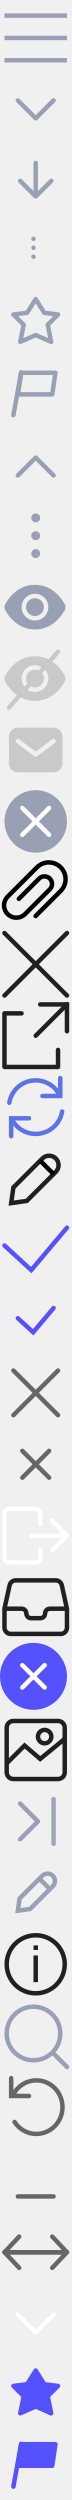
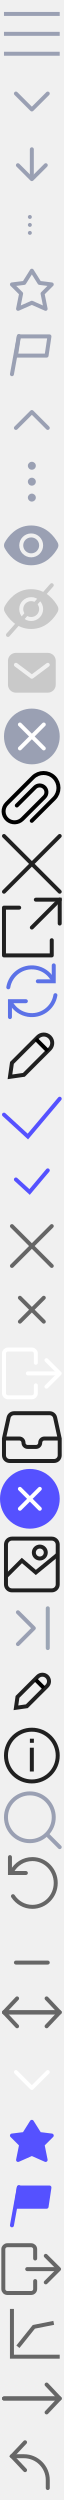
- <svg xmlns="http://www.w3.org/2000/svg" width="16" height="560" viewBox="0 0 16 560" fill="none">
+ <svg xmlns="http://www.w3.org/2000/svg" width="16" height="628" viewBox="0 0 16 628" fill="none">
  <rect x="1" y="3" width="14" height="1" fill="#9AA0B3" />
  <rect x="1" y="8" width="14" height="1" fill="#9AA0B3" />
  <rect x="1" y="13" width="14" height="1" fill="#9AA0B3" />
-   <path d="M12.354 22.854C12.549 22.658 12.549 22.342 12.354 22.146C12.158 21.951 11.842 21.951 11.646 22.146L12.354 22.854ZM8 26.5L7.646 26.854C7.74 26.947 7.867 27 8 27C8.133 27 8.26 26.947 8.354 26.854L8 26.5ZM4.354 22.146C4.158 21.951 3.842 21.951 3.646 22.146C3.451 22.342 3.451 22.658 3.646 22.854L4.354 22.146ZM11.646 22.146L7.646 26.146L8.354 26.854L12.354 22.854L11.646 22.146ZM8.354 26.146L4.354 22.146L3.646 22.854L7.646 26.854L8.354 26.146Z" fill="#9AA0B3" />
-   <path d="M11.854 40.854C12.049 40.658 12.049 40.342 11.854 40.146C11.658 39.951 11.342 39.951 11.146 40.146L11.854 40.854ZM8 44L7.646 44.354C7.74 44.447 7.867 44.5 8 44.5C8.133 44.5 8.26 44.447 8.354 44.354L8 44ZM4.854 40.146C4.658 39.951 4.342 39.951 4.146 40.146C3.951 40.342 3.951 40.658 4.146 40.854L4.854 40.146ZM11.146 40.146L7.646 43.646L8.354 44.354L11.854 40.854L11.146 40.146ZM8.354 43.646L4.854 40.146L4.146 40.854L7.646 44.354L8.354 43.646Z" fill="#9AA0B3" />
-   <path d="M7.5 43.5C7.5 43.776 7.724 44 8 44C8.276 44 8.5 43.776 8.5 43.5H7.5ZM8.5 36.5C8.5 36.224 8.276 36 8 36C7.724 36 7.5 36.224 7.5 36.5H8.5ZM8.5 43.5V36.5H7.5V43.5H8.5Z" fill="#9AA0B3" />
-   <circle cx="7.5" cy="53.5" r="0.5" fill="#9AA0B3" />
-   <circle cx="7.5" cy="55.5" r="0.5" fill="#9AA0B3" />
-   <circle cx="7.5" cy="57.5" r="0.5" fill="#9AA0B3" />
-   <path d="M6.077 70.067L8 67L9.923 70.067L13 70.45L10.692 72.75L11.461 76.583L8 75.05L4.538 76.583L5.308 72.75L3 70.45L6.077 70.067Z" stroke="#9AA0B3" stroke-linecap="round" stroke-linejoin="round" />
-   <path d="M4.015 88.333L4.735 83.5H12.42L11.7 88.333H4.015Z" stroke="#9AA0B3" stroke-linejoin="round" />
-   <path d="M4.739 83.417L3 93" stroke="#9AA0B3" stroke-linecap="round" />
-   <path d="M3.646 106.146C3.451 106.342 3.451 106.658 3.646 106.854C3.842 107.049 4.158 107.049 4.354 106.854L3.646 106.146ZM8 102.5L8.354 102.146C8.26 102.053 8.133 102 8 102C7.867 102 7.74 102.053 7.646 102.146L8 102.5ZM11.646 106.854C11.842 107.049 12.158 107.049 12.354 106.854C12.549 106.658 12.549 106.342 12.354 106.146L11.646 106.854ZM4.354 106.854L8.354 102.854L7.646 102.146L3.646 106.146L4.354 106.854ZM7.646 102.854L11.646 106.854L12.354 106.146L8.354 102.146L7.646 102.854Z" fill="#9AA0B3" />
-   <circle cx="8" cy="116" r="1" fill="#9AA0B3" />
-   <circle cx="8" cy="120" r="1" fill="#9AA0B3" />
-   <circle cx="8" cy="124" r="1" fill="#9AA0B3" />
-   <path fill-rule="evenodd" clip-rule="evenodd" d="M14.481 136.715C14.73 136.266 14.73 135.734 14.481 135.285C13.712 133.903 11.644 131 7.834 131C4.024 131 1.956 133.903 1.187 135.285C0.938 135.734 0.938 136.266 1.187 136.715C1.956 138.097 4.024 141 7.834 141C11.644 141 13.712 138.097 14.481 136.715ZM9.834 136C9.834 137.105 8.938 138 7.834 138C6.729 138 5.834 137.105 5.834 136C5.834 134.895 6.729 134 7.834 134C8.938 134 9.834 134.895 9.834 136ZM10.834 136C10.834 137.657 9.491 139 7.834 139C6.177 139 4.834 137.657 4.834 136C4.834 134.343 6.177 133 7.834 133C9.491 133 10.834 134.343 10.834 136Z" fill="#9AA0B3" />
-   <path fill-rule="evenodd" clip-rule="evenodd" d="M14.481 152.715C14.73 152.266 14.73 151.734 14.481 151.285C13.712 149.903 11.644 147 7.834 147C4.024 147 1.956 149.903 1.187 151.285C0.938 151.734 0.938 152.266 1.187 152.715C1.956 154.097 4.024 157 7.834 157C11.644 157 13.712 154.097 14.481 152.715ZM9.834 152C9.834 153.105 8.938 154 7.834 154C6.729 154 5.834 153.105 5.834 152C5.834 150.895 6.729 150 7.834 150C8.938 150 9.834 150.895 9.834 152ZM10.834 152C10.834 153.657 9.491 155 7.834 155C6.177 155 4.834 153.657 4.834 152C4.834 150.343 6.177 149 7.834 149C9.491 149 10.834 150.343 10.834 152Z" fill="#C9C9C9" />
-   <path d="M13 146L2 158.5" stroke="#C9C9C9" stroke-linecap="round" />
-   <path fill-rule="evenodd" clip-rule="evenodd" d="M4 163C2.895 163 2 163.895 2 165V171C2 172.105 2.895 173 4 173H12C13.105 173 14 172.105 14 171V165C14 163.895 13.105 163 12 163H4ZM4.3 165.6C4.079 165.434 3.766 165.479 3.6 165.7C3.434 165.921 3.479 166.234 3.7 166.4L7.7 169.4C7.878 169.533 8.122 169.533 8.3 169.4L12.3 166.4C12.521 166.234 12.566 165.921 12.4 165.7C12.234 165.479 11.921 165.434 11.7 165.6L8 168.375L4.3 165.6Z" fill="#C9C9C9" />
-   <circle cx="8" cy="184" r="7" fill="#9AA0B3" />
-   <path d="M5 181L11 187" stroke="white" stroke-linecap="round" />
-   <path d="M5 187L11 181" stroke="white" stroke-linecap="round" />
-   <path d="M4.225 201.342L8.764 196.803C9.377 196.19 10.354 196.138 11.029 196.682V196.682C11.815 197.315 11.878 198.49 11.164 199.204L5.611 204.757C4.584 205.784 2.935 205.839 1.842 204.881V204.881C0.642 203.829 0.581 201.982 1.709 200.854L8.287 194.276C9.751 192.812 12.126 192.812 13.59 194.276V194.276C15.055 195.741 15.055 198.115 13.59 199.58L7.978 205.192" stroke="black" stroke-linecap="round" />
-   <path d="M1 209L15 223M1 223L15 209" stroke="#202020" stroke-linecap="round" />
-   <path d="M13 235.182V239H1V227H4.818" stroke="#202020" stroke-linecap="round" stroke-linejoin="round" />
-   <path d="M15 225L8 232" stroke="#202020" stroke-linecap="round" />
-   <path d="M9 224.5C8.724 224.5 8.5 224.724 8.5 225C8.5 225.276 8.724 225.5 9 225.5V224.5ZM15 225H15.5V224.5H15V225ZM14.5 231C14.5 231.276 14.724 231.5 15 231.5C15.276 231.5 15.5 231.276 15.5 231H14.5ZM9 225.5H15V224.5H9V225.5ZM14.5 225V231H15.5V225H14.5Z" fill="#202020" />
-   <path d="M14 241.5C14 241.224 13.776 241 13.5 241C13.224 241 13 241.224 13 241.5L14 241.5ZM13.5 245.5L13.5 246L14 246L14 245.5L13.5 245.5ZM9.5 245C9.224 245 9 245.224 9 245.5C9 245.776 9.224 246 9.5 246L9.5 245ZM13 241.5L13 245.5L14 245.5L14 241.5L13 241.5ZM13.5 245L9.5 245L9.5 246L13.5 246L13.5 245Z" fill="#5C72E7" />
-   <path d="M2 254.5C2 254.776 2.224 255 2.5 255C2.776 255 3 254.776 3 254.5L2 254.5ZM2.5 250.5L2.5 250L2 250L2 250.5L2.5 250.5ZM6.5 251C6.776 251 7 250.776 7 250.5C7 250.224 6.776 250 6.5 250L6.5 251ZM3 254.5L3 250.5L2 250.5L2 254.5L3 254.5ZM2.5 251L6.5 251L6.5 250L2.5 250L2.5 251Z" fill="#5C72E7" />
-   <path d="M2.082 247.013C2.627 243.745 5.718 241.537 8.987 242.082C10.739 242.374 12.187 243.398 13.069 244.79" stroke="#5C72E7" stroke-linecap="round" />
-   <path d="M13.919 248.986C13.374 252.255 10.282 254.463 7.014 253.918C5.261 253.626 3.813 252.602 2.931 251.21" stroke="#5C72E7" stroke-linecap="round" />
-   <path d="M3 266L2.646 265.646L2.529 265.764L2.505 265.929L3 266ZM2.5 269.5L2.005 269.429L1.911 270.089L2.571 269.995L2.5 269.5ZM6 269L6.071 269.495L6.236 269.471L6.354 269.354L6 269ZM12.5 262.5L12.146 262.146L12.5 262.5ZM9.146 259.146L2.646 265.646L3.354 266.354L9.854 259.854L9.146 259.146ZM2.505 265.929L2.005 269.429L2.995 269.571L3.495 266.071L2.505 265.929ZM2.571 269.995L6.071 269.495L5.929 268.505L2.429 269.005L2.571 269.995ZM6.354 269.354L12.854 262.854L12.146 262.146L5.646 268.646L6.354 269.354ZM12.854 262.854C13.877 261.83 13.877 260.17 12.854 259.146L12.146 259.854C12.78 260.487 12.78 261.513 12.146 262.146L12.854 262.854ZM9.854 259.854C10.487 259.22 11.513 259.22 12.146 259.854L12.854 259.146C11.83 258.123 10.17 258.123 9.146 259.146L9.854 259.854Z" fill="#202020" />
-   <path d="M9 260L12 263" stroke="black" />
-   <path d="M1 279L7 284.5L15 275" stroke="#5551FF" stroke-linecap="round" />
-   <path d="M4 295.286L7.429 298.429L12 293" stroke="#5551FF" stroke-linecap="round" />
-   <path d="M3 307L13 317M3 317L13 307" stroke="#666666" stroke-linecap="round" />
-   <path d="M5 325L11 331M5 331L11 325" stroke="#666666" stroke-linecap="round" />
-   <path d="M9 347L9 347.667L9 349C9 349.552 8.552 350 8 350L2 350C1.448 350 1 349.552 1 349L1 339C1 338.448 1.448 338 2 338L8 338C8.552 338 9 338.448 9 339L9 340.667L9 341.333" stroke="white" stroke-linecap="round" stroke-linejoin="round" />
-   <path d="M11.667 347.333L15 344L11.667 340.667" stroke="white" stroke-linecap="round" stroke-linejoin="round" />
-   <path d="M7 344L14.333 344" stroke="white" stroke-linecap="round" stroke-linejoin="round" />
-   <path d="M15 360.353H11.15C10.569 360.353 10.1 360.826 10.1 361.412C10.1 361.998 9.631 362.471 9.05 362.471H6.95C6.369 362.471 5.9 361.998 5.9 361.412C5.9 360.826 5.431 360.353 4.85 360.353H1M2.155 355.101L1 360.325V364.588C1 365.365 1.63 366 2.4 366H13.6C14.37 366 15 365.365 15 364.588V360.402L13.845 355.108C13.705 354.459 13.138 354 12.48 354H3.52C2.869 354 2.302 354.459 2.155 355.101Z" stroke="#202020" stroke-linecap="round" />
-   <circle cx="7.5" cy="375.5" r="7.5" fill="#5551FF" />
-   <path d="M5 373L10 378M5 378L10 373" stroke="white" stroke-linecap="round" />
-   <rect x="1.5" y="385.5" width="13" height="13" rx="1.5" stroke="#202020" />
-   <path d="M1.5 395L5.5 391L9 394L14.5 389.5" stroke="#202020" />
-   <circle cx="10" cy="389" r="1.5" stroke="#202020" />
-   <path d="M4.854 403.646C4.658 403.451 4.342 403.451 4.146 403.646C3.951 403.842 3.951 404.158 4.146 404.354L4.854 403.646ZM8.5 408L8.854 408.354C8.947 408.26 9 408.133 9 408C9 407.867 8.947 407.74 8.854 407.646L8.5 408ZM4.146 411.646C3.951 411.842 3.951 412.158 4.146 412.354C4.342 412.549 4.658 412.549 4.854 412.354L4.146 411.646ZM4.146 404.354L8.146 408.354L8.854 407.646L4.854 403.646L4.146 404.354ZM8.146 407.646L4.146 411.646L4.854 412.354L8.854 408.354L8.146 407.646Z" fill="#9AA0B3" />
-   <path d="M12 403L12 413" stroke="#9CA6B5" stroke-linecap="round" />
-   <path d="M4.391 425.261L9.478 420.174C10.127 419.526 11.178 419.526 11.826 420.174C12.474 420.822 12.474 421.873 11.826 422.522L6.739 427.609L4 428L4.391 425.261Z" stroke="#9AA0B3" />
-   <path d="M9 421L11 423" stroke="#9AA0B3" />
-   <circle cx="8" cy="440" r="6.5" stroke="#202020" />
-   <path d="M7.509 436.795H8.51V435.761H7.509V436.795ZM7.498 438.027V444H8.499V438.027H7.498Z" fill="#202020" />
-   <circle cx="7.5" cy="455.5" r="6" stroke="#9AA0B3" />
-   <path d="M12 460L15 463" stroke="#9AA0B3" stroke-linecap="round" />
-   <path d="M2 465.5C2 465.224 2.224 465 2.5 465C2.776 465 3 465.224 3 465.5L2 465.5ZM2.5 469.5L2.5 470L2 470L2 469.5L2.5 469.5ZM6.5 469C6.776 469 7 469.224 7 469.5C7 469.776 6.776 470 6.5 470L6.5 469ZM3 465.5L3 469.5L2 469.5L2 465.5L3 465.5ZM2.5 469L6.5 469L6.5 470L2.5 470L2.5 469Z" fill="#666666" />
-   <path d="M3 469.118C3.996 467.26 5.924 466 8.14 466C11.377 466 14 468.686 14 472C14 475.314 11.377 478 8.14 478C6.102 478 4.307 476.934 3.257 475.318" stroke="#666666" stroke-linecap="round" />
-   <path d="M4 492H12" stroke="#666666" stroke-linecap="round" />
-   <path d="M1 504.5H15M1 504.5L4.294 501M1 504.5L4.294 508" stroke="#666666" stroke-linecap="round" />
-   <path d="M15 504.5L1 504.5M15 504.5L11.706 508M15 504.5L11.706 501" stroke="#666666" stroke-linecap="round" />
-   <path d="M12.354 518.854C12.549 518.658 12.549 518.342 12.354 518.146C12.158 517.951 11.842 517.951 11.646 518.146L12.354 518.854ZM8 522.5L7.646 522.854C7.74 522.947 7.867 523 8 523C8.133 523 8.26 522.947 8.354 522.854L8 522.5ZM4.354 518.146C4.158 517.951 3.842 517.951 3.646 518.146C3.451 518.342 3.451 518.658 3.646 518.854L4.354 518.146ZM11.646 518.146L7.646 522.146L8.354 522.854L12.354 518.854L11.646 518.146ZM8.354 522.146L4.354 518.146L3.646 518.854L7.646 522.854L8.354 522.146Z" fill="white" />
-   <path d="M6.077 534.067L8 531L9.923 534.067L13 534.45L10.692 536.75L11.461 540.583L8 539.05L4.538 540.583L5.308 536.75L3 534.45L6.077 534.067Z" fill="#5551FF" stroke="#5551FF" stroke-linecap="round" stroke-linejoin="round" />
-   <path d="M4.015 552.333L4.735 547.5H12.42L11.7 552.333H4.015Z" fill="#5551FF" stroke="#5551FF" stroke-linejoin="round" />
-   <path d="M4.739 547.417L3 557" stroke="#5551FF" stroke-linecap="round" />
+   <path d="M12.354 23.854C12.549 23.658 12.549 23.342 12.354 23.146C12.158 22.951 11.842 22.951 11.646 23.146L12.354 23.854ZM8 27.5L7.646 27.854C7.74 27.947 7.867 28 8 28C8.133 28 8.26 27.947 8.354 27.854L8 27.5ZM4.354 23.146C4.158 22.951 3.842 22.951 3.646 23.146C3.451 23.342 3.451 23.658 3.646 23.854L4.354 23.146ZM11.646 23.146L7.646 27.146L8.354 27.854L12.354 23.854L11.646 23.146ZM8.354 27.146L4.354 23.146L3.646 23.854L7.646 27.854L8.354 27.146Z" fill="#9AA0B3" />
+   <path d="M11.854 41.854C12.049 41.658 12.049 41.342 11.854 41.146C11.658 40.951 11.342 40.951 11.146 41.146L11.854 41.854ZM8 45L7.646 45.354C7.74 45.447 7.867 45.5 8 45.5C8.133 45.5 8.26 45.447 8.354 45.354L8 45ZM4.854 41.146C4.658 40.951 4.342 40.951 4.146 41.146C3.951 41.342 3.951 41.658 4.146 41.854L4.854 41.146ZM11.146 41.146L7.646 44.646L8.354 45.354L11.854 41.854L11.146 41.146ZM8.354 44.646L4.854 41.146L4.146 41.854L7.646 45.354L8.354 44.646Z" fill="#9AA0B3" />
+   <path d="M7.5 44.5C7.5 44.776 7.724 45 8 45C8.276 45 8.5 44.776 8.5 44.5H7.5ZM8.5 37.5C8.5 37.224 8.276 37 8 37C7.724 37 7.5 37.224 7.5 37.5H8.5ZM8.5 44.5V37.5H7.5V44.5H8.5Z" fill="#9AA0B3" />
+   <circle cx="7.5" cy="54.5" r="0.5" fill="#9AA0B3" />
+   <circle cx="7.5" cy="56.5" r="0.5" fill="#9AA0B3" />
+   <circle cx="7.5" cy="58.5" r="0.5" fill="#9AA0B3" />
+   <path d="M6.077 71.067L8 68L9.923 71.067L13 71.45L10.692 73.75L11.461 77.583L8 76.05L4.538 77.583L5.308 73.75L3 71.45L6.077 71.067Z" stroke="#9AA0B3" stroke-linecap="round" stroke-linejoin="round" />
+   <path d="M4.015 89.333L4.735 84.5H12.42L11.7 89.333H4.015Z" stroke="#9AA0B3" stroke-linejoin="round" />
+   <path d="M4.739 84.417L3 94" stroke="#9AA0B3" stroke-linecap="round" />
+   <path d="M3.646 107.146C3.451 107.342 3.451 107.658 3.646 107.854C3.842 108.049 4.158 108.049 4.354 107.854L3.646 107.146ZM8 103.5L8.354 103.146C8.26 103.053 8.133 103 8 103C7.867 103 7.74 103.053 7.646 103.146L8 103.5ZM11.646 107.854C11.842 108.049 12.158 108.049 12.354 107.854C12.549 107.658 12.549 107.342 12.354 107.146L11.646 107.854ZM4.354 107.854L8.354 103.854L7.646 103.146L3.646 107.146L4.354 107.854ZM7.646 103.854L11.646 107.854L12.354 107.146L8.354 103.146L7.646 103.854Z" fill="#9AA0B3" />
+   <circle cx="8" cy="117" r="1" fill="#9AA0B3" />
+   <circle cx="8" cy="121" r="1" fill="#9AA0B3" />
+   <circle cx="8" cy="125" r="1" fill="#9AA0B3" />
+   <path fill-rule="evenodd" clip-rule="evenodd" d="M14.481 137.715C14.73 137.266 14.73 136.734 14.481 136.285C13.712 134.903 11.644 132 7.834 132C4.024 132 1.956 134.903 1.187 136.285C0.938 136.734 0.938 137.266 1.187 137.715C1.956 139.097 4.024 142 7.834 142C11.644 142 13.712 139.097 14.481 137.715ZM9.834 137C9.834 138.105 8.938 139 7.834 139C6.729 139 5.834 138.105 5.834 137C5.834 135.895 6.729 135 7.834 135C8.938 135 9.834 135.895 9.834 137ZM10.834 137C10.834 138.657 9.491 140 7.834 140C6.177 140 4.834 138.657 4.834 137C4.834 135.343 6.177 134 7.834 134C9.491 134 10.834 135.343 10.834 137Z" fill="#9AA0B3" />
+   <path fill-rule="evenodd" clip-rule="evenodd" d="M14.481 153.715C14.73 153.266 14.73 152.734 14.481 152.285C13.712 150.903 11.644 148 7.834 148C4.024 148 1.956 150.903 1.187 152.285C0.938 152.734 0.938 153.266 1.187 153.715C1.956 155.097 4.024 158 7.834 158C11.644 158 13.712 155.097 14.481 153.715ZM9.834 153C9.834 154.105 8.938 155 7.834 155C6.729 155 5.834 154.105 5.834 153C5.834 151.895 6.729 151 7.834 151C8.938 151 9.834 151.895 9.834 153ZM10.834 153C10.834 154.657 9.491 156 7.834 156C6.177 156 4.834 154.657 4.834 153C4.834 151.343 6.177 150 7.834 150C9.491 150 10.834 151.343 10.834 153Z" fill="#C9C9C9" />
+   <path d="M13 147L2 159.5" stroke="#C9C9C9" stroke-linecap="round" />
+   <path fill-rule="evenodd" clip-rule="evenodd" d="M4 164C2.895 164 2 164.895 2 166V172C2 173.105 2.895 174 4 174H12C13.105 174 14 173.105 14 172V166C14 164.895 13.105 164 12 164H4ZM4.3 166.6C4.079 166.434 3.766 166.479 3.6 166.7C3.434 166.921 3.479 167.234 3.7 167.4L7.7 170.4C7.878 170.533 8.122 170.533 8.3 170.4L12.3 167.4C12.521 167.234 12.566 166.921 12.4 166.7C12.234 166.479 11.921 166.434 11.7 166.6L8 169.375L4.3 166.6Z" fill="#C9C9C9" />
+   <circle cx="8" cy="185" r="7" fill="#9AA0B3" />
+   <path d="M5 182L11 188" stroke="white" stroke-linecap="round" />
+   <path d="M5 188L11 182" stroke="white" stroke-linecap="round" />
+   <path d="M4.225 202.342L8.764 197.803C9.377 197.19 10.354 197.138 11.029 197.682V197.682C11.815 198.315 11.878 199.49 11.164 200.204L5.611 205.757C4.584 206.784 2.935 206.839 1.842 205.881V205.881C0.642 204.829 0.581 202.982 1.709 201.854L8.287 195.276C9.751 193.812 12.126 193.812 13.59 195.276V195.276C15.055 196.741 15.055 199.115 13.59 200.58L7.978 206.192" stroke="black" stroke-linecap="round" />
+   <path d="M1 210L15 224M1 224L15 210" stroke="#202020" stroke-linecap="round" />
+   <path d="M13 236.182V240H1V228H4.818" stroke="#202020" stroke-linecap="round" stroke-linejoin="round" />
+   <path d="M15 226L8 233" stroke="#202020" stroke-linecap="round" />
+   <path d="M9 225.5C8.724 225.5 8.5 225.724 8.5 226C8.5 226.276 8.724 226.5 9 226.5V225.5ZM15 226H15.5V225.5H15V226ZM14.5 232C14.5 232.276 14.724 232.5 15 232.5C15.276 232.5 15.5 232.276 15.5 232H14.5ZM9 226.5H15V225.5H9V226.5ZM14.5 226V232H15.5V226H14.5Z" fill="#202020" />
+   <path d="M14 242.5C14 242.224 13.776 242 13.5 242C13.224 242 13 242.224 13 242.5L14 242.5ZM13.5 246.5L13.5 247L14 247L14 246.5L13.5 246.5ZM9.5 246C9.224 246 9 246.224 9 246.5C9 246.776 9.224 247 9.5 247L9.5 246ZM13 242.5L13 246.5L14 246.5L14 242.5L13 242.5ZM13.5 246L9.5 246L9.5 247L13.5 247L13.5 246Z" fill="#5C72E7" />
+   <path d="M2 255.5C2 255.776 2.224 256 2.5 256C2.776 256 3 255.776 3 255.5L2 255.5ZM2.5 251.5L2.5 251L2 251L2 251.5L2.5 251.5ZM6.5 252C6.776 252 7 251.776 7 251.5C7 251.224 6.776 251 6.5 251L6.5 252ZM3 255.5L3 251.5L2 251.5L2 255.5L3 255.5ZM2.5 252L6.5 252L6.5 251L2.5 251L2.5 252Z" fill="#5C72E7" />
+   <path d="M2.082 248.013C2.627 244.745 5.718 242.537 8.987 243.082C10.739 243.374 12.187 244.398 13.069 245.79" stroke="#5C72E7" stroke-linecap="round" />
+   <path d="M13.919 249.986C13.374 253.255 10.282 255.463 7.014 254.918C5.261 254.626 3.813 253.602 2.931 252.21" stroke="#5C72E7" stroke-linecap="round" />
+   <path d="M3 267L2.646 266.646L2.529 266.764L2.505 266.929L3 267ZM2.5 270.5L2.005 270.429L1.911 271.089L2.571 270.995L2.5 270.5ZM6 270L6.071 270.495L6.236 270.471L6.354 270.354L6 270ZM12.5 263.5L12.146 263.146L12.5 263.5ZM9.146 260.146L2.646 266.646L3.354 267.354L9.854 260.854L9.146 260.146ZM2.505 266.929L2.005 270.429L2.995 270.571L3.495 267.071L2.505 266.929ZM2.571 270.995L6.071 270.495L5.929 269.505L2.429 270.005L2.571 270.995ZM6.354 270.354L12.854 263.854L12.146 263.146L5.646 269.646L6.354 270.354ZM12.854 263.854C13.877 262.83 13.877 261.17 12.854 260.146L12.146 260.854C12.78 261.487 12.78 262.513 12.146 263.146L12.854 263.854ZM9.854 260.854C10.487 260.22 11.513 260.22 12.146 260.854L12.854 260.146C11.83 259.123 10.17 259.123 9.146 260.146L9.854 260.854Z" fill="#202020" />
+   <path d="M9 261L12 264" stroke="black" />
+   <path d="M1 280L7 285.5L15 276" stroke="#5551FF" stroke-linecap="round" />
+   <path d="M4 296.286L7.429 299.429L12 294" stroke="#5551FF" stroke-linecap="round" />
+   <path d="M3 308L13 318M3 318L13 308" stroke="#666666" stroke-linecap="round" />
+   <path d="M5 326L11 332M5 332L11 326" stroke="#666666" stroke-linecap="round" />
+   <path d="M9 348L9 348.667L9 350C9 350.552 8.552 351 8 351L2 351C1.448 351 1 350.552 1 350L1 340C1 339.448 1.448 339 2 339L8 339C8.552 339 9 339.448 9 340L9 341.667L9 342.333" stroke="white" stroke-linecap="round" stroke-linejoin="round" />
+   <path d="M11.667 348.333L15 345L11.667 341.667" stroke="white" stroke-linecap="round" stroke-linejoin="round" />
+   <path d="M7 345L14.333 345" stroke="white" stroke-linecap="round" stroke-linejoin="round" />
+   <path d="M15 361.353H11.15C10.569 361.353 10.1 361.826 10.1 362.412C10.1 362.998 9.631 363.471 9.05 363.471H6.95C6.369 363.471 5.9 362.998 5.9 362.412C5.9 361.826 5.431 361.353 4.85 361.353H1M2.155 356.101L1 361.325V365.588C1 366.365 1.63 367 2.4 367H13.6C14.37 367 15 366.365 15 365.588V361.402L13.845 356.108C13.705 355.459 13.138 355 12.48 355H3.52C2.869 355 2.302 355.459 2.155 356.101Z" stroke="#202020" stroke-linecap="round" />
+   <circle cx="7.5" cy="376.5" r="7.5" fill="#5551FF" />
+   <path d="M5 374L10 379M5 379L10 374" stroke="white" stroke-linecap="round" />
+   <rect x="1.5" y="386.5" width="13" height="13" rx="1.5" stroke="#202020" />
+   <path d="M1.5 396L5.5 392L9 395L14.5 390.5" stroke="#202020" />
+   <circle cx="10" cy="390" r="1.5" stroke="#202020" />
+   <path d="M4.854 404.646C4.658 404.451 4.342 404.451 4.146 404.646C3.951 404.842 3.951 405.158 4.146 405.354L4.854 404.646ZM8.5 409L8.854 409.354C8.947 409.26 9 409.133 9 409C9 408.867 8.947 408.74 8.854 408.646L8.5 409ZM4.146 412.646C3.951 412.842 3.951 413.158 4.146 413.354C4.342 413.549 4.658 413.549 4.854 413.354L4.146 412.646ZM4.146 405.354L8.146 409.354L8.854 408.646L4.854 404.646L4.146 405.354ZM8.146 408.646L4.146 412.646L4.854 413.354L8.854 409.354L8.146 408.646Z" fill="#9AA0B3" />
+   <path d="M12 404L12 414" stroke="#9CA6B5" stroke-linecap="round" />
+   <path d="M4.391 426.261L4.038 425.907L3.92 426.025L3.896 426.19L4.391 426.261ZM4 429L3.505 428.929L3.411 429.589L4.071 429.495L4 429ZM6.739 428.609L6.81 429.104L6.975 429.08L7.093 428.962L6.739 428.609ZM9.125 420.82L4.038 425.907L4.745 426.614L9.832 421.527L9.125 420.82ZM3.896 426.19L3.505 428.929L4.495 429.071L4.886 426.332L3.896 426.19ZM4.071 429.495L6.81 429.104L6.668 428.114L3.929 428.505L4.071 429.495ZM7.093 428.962L12.18 423.875L11.473 423.168L6.386 428.255L7.093 428.962ZM12.18 423.875C13.023 423.032 13.023 421.664 12.18 420.82L11.473 421.527C11.926 421.981 11.926 422.715 11.473 423.168L12.18 423.875ZM9.832 421.527C10.285 421.074 11.02 421.074 11.473 421.527L12.18 420.82C11.336 419.977 9.968 419.977 9.125 420.82L9.832 421.527Z" fill="#202020" />
+   <path d="M9 422L11 424" stroke="black" />
+   <circle cx="8" cy="441" r="6.5" stroke="#202020" />
+   <path d="M7.509 437.795H8.51V436.761H7.509V437.795ZM7.498 439.027V445H8.499V439.027H7.498Z" fill="#202020" />
+   <circle cx="7.5" cy="456.5" r="6" stroke="#9AA0B3" />
+   <path d="M12 461L15 464" stroke="#9AA0B3" stroke-linecap="round" />
+   <path d="M2 466.5C2 466.224 2.224 466 2.5 466C2.776 466 3 466.224 3 466.5L2 466.5ZM2.5 470.5L2.5 471L2 471L2 470.5L2.5 470.5ZM6.5 470C6.776 470 7 470.224 7 470.5C7 470.776 6.776 471 6.5 471L6.5 470ZM3 466.5L3 470.5L2 470.5L2 466.5L3 466.5ZM2.5 470L6.5 470L6.5 471L2.5 471L2.5 470Z" fill="#666666" />
+   <path d="M3 470.118C3.996 468.26 5.924 467 8.14 467C11.377 467 14 469.686 14 473C14 476.314 11.377 479 8.14 479C6.102 479 4.307 477.934 3.257 476.318" stroke="#666666" stroke-linecap="round" />
+   <path d="M4 493H12" stroke="#666666" stroke-linecap="round" />
+   <path d="M1 505.5H15M1 505.5L4.294 502M1 505.5L4.294 509" stroke="#666666" stroke-linecap="round" />
+   <path d="M15 505.5L1 505.5M15 505.5L11.706 509M15 505.5L11.706 502" stroke="#666666" stroke-linecap="round" />
+   <path d="M12.354 520.854C12.549 520.658 12.549 520.342 12.354 520.146C12.158 519.951 11.842 519.951 11.646 520.146L12.354 520.854ZM8 524.5L7.646 524.854C7.74 524.947 7.867 525 8 525C8.133 525 8.26 524.947 8.354 524.854L8 524.5ZM4.354 520.146C4.158 519.951 3.842 519.951 3.646 520.146C3.451 520.342 3.451 520.658 3.646 520.854L4.354 520.146ZM11.646 520.146L7.646 524.146L8.354 524.854L12.354 520.854L11.646 520.146ZM8.354 524.146L4.354 520.146L3.646 520.854L7.646 524.854L8.354 524.146Z" fill="white" />
+   <path d="M6.077 536.067L8 533L9.923 536.067L13 536.45L10.692 538.75L11.461 542.583L8 541.05L4.538 542.583L5.308 538.75L3 536.45L6.077 536.067Z" fill="#5551FF" stroke="#5551FF" stroke-linecap="round" stroke-linejoin="round" />
+   <path d="M4.015 554.333L4.735 549.5H12.42L11.7 554.333H4.015Z" fill="#5551FF" stroke="#5551FF" stroke-linejoin="round" />
+   <path d="M4.739 549.417L3 559" stroke="#5551FF" stroke-linecap="round" />
+   <path d="M8.833 573L8.833 573.667L8.833 575C8.833 575.552 8.386 576 7.833 576L1.833 576C1.281 576 0.833 575.552 0.833 575L0.833 565C0.833 564.448 1.281 564 1.833 564L7.833 564C8.386 564 8.833 564.448 8.833 565L8.833 566.667L8.833 567.333" stroke="#666666" stroke-linecap="round" stroke-linejoin="round" />
+   <path d="M11.5 573.333L14.833 570L11.5 566.667" stroke="#666666" stroke-linecap="round" stroke-linejoin="round" />
+   <path d="M6.833 570L14.167 570" stroke="#666666" stroke-linecap="round" stroke-linejoin="round" />
+   <path d="M3 580V592H15" stroke="#666666" />
+   <path d="M4.5 589.5L8.5 584.5L13.5 583.5" stroke="#666666" />
+   <path d="M1 602.5H15" stroke="#666666" stroke-linecap="round" />
+   <path d="M15 602.5L1 602.5M15 602.5L11.706 606M15 602.5L11.706 599" stroke="#666666" stroke-linecap="round" />
+   <path d="M6.294 613.5L3 617L6.294 620.5" stroke="#666666" stroke-linecap="round" />
+   <path d="M3 617L6 617C9.314 617 12 619.686 12 623L12 625" stroke="#666666" stroke-linecap="round" />
</svg>
